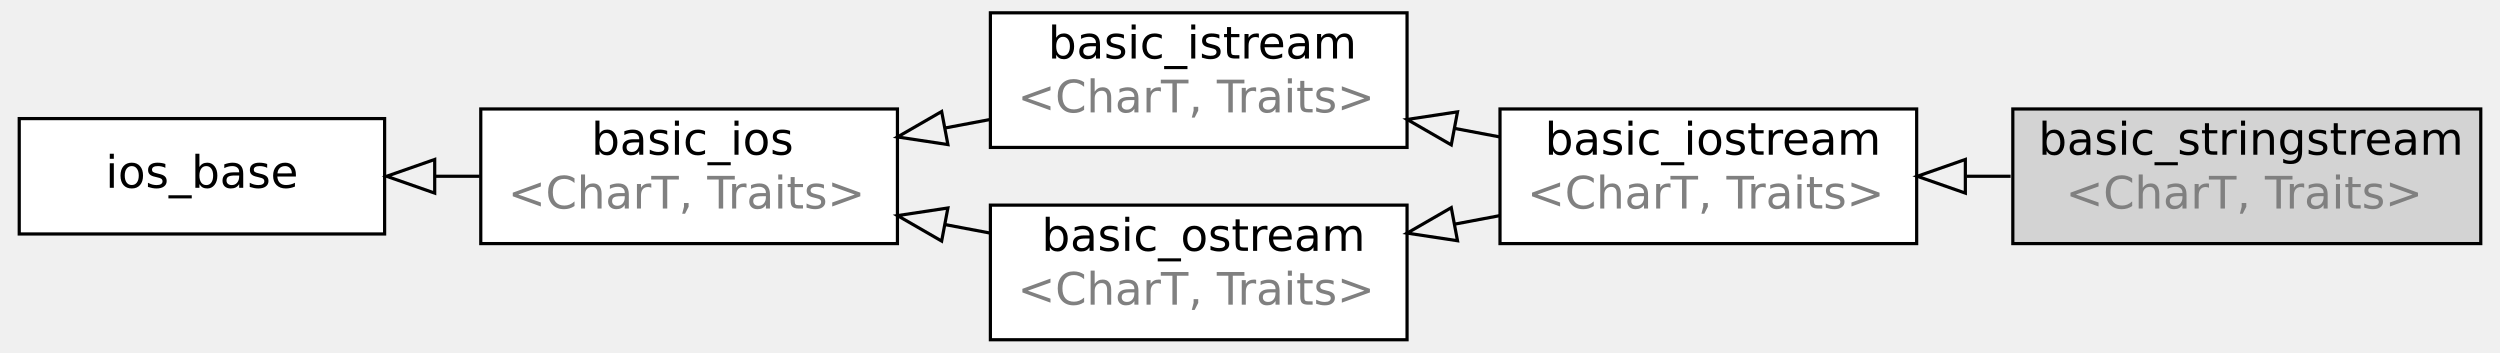
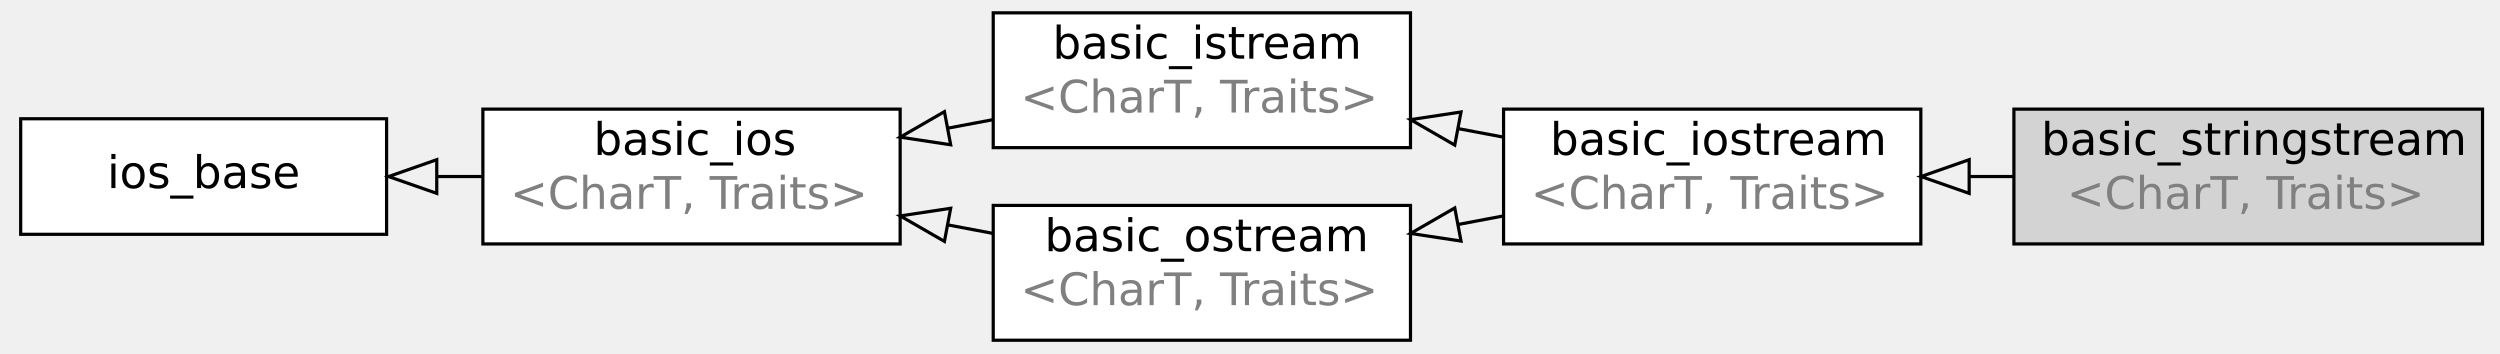
- <svg xmlns="http://www.w3.org/2000/svg" width="702px" height="99px" viewBox="0.00 0.00 778.00 110.00">
+ <svg xmlns="http://www.w3.org/2000/svg" width="701px" height="99px" viewBox="0.00 0.00 776.00 110.00">
  <g id="graph1" class="graph" transform="rotate(0) translate(4 106)">
    <g id="node1" class="node">
      <a>
        <polygon fill="white" stroke="black" points="115,-69 1,-69 1,-33 115,-33 115,-69" />
        <text text-anchor="middle" x="58" y="-47.4" font-family="DejaVu Sans, verdana, sans-serif" font-size="14.00">ios_base</text>
      </a>
    </g>
    <g id="node2" class="node">
      <a>
        <polygon fill="white" stroke="black" points="275,-72 145,-72 145,-30 275,-30 275,-72" />
        <text text-anchor="start" x="179.5" y="-57.733" font-family="DejaVu Sans, verdana, sans-serif" font-size="14.00">basic_ios</text>
        <text text-anchor="start" x="153.5" y="-40.933" font-family="DejaVu Sans, verdana, sans-serif" font-size="14.00" fill="#808080">&lt;CharT, Traits&gt;</text>
      </a>
    </g>
    <g id="edge2" class="edge">
      <path fill="none" stroke="black" d="M144.656,-51C140.13,-51 135.553,-51 130.99,-51" />
      <polygon fill="none" stroke="black" points="130.627,-45.75 115.627,-51 130.627,-56.25 130.627,-45.75" />
    </g>
    <g id="node3" class="node">
      <a>
        <polygon fill="white" stroke="black" points="434,-102 304,-102 304,-60 434,-60 434,-102" />
-         <text text-anchor="start" x="322" y="-87.733" font-family="DejaVu Sans, verdana, sans-serif" font-size="14.00">basic_istream</text>
+         <text text-anchor="start" x="322.5" y="-87.733" font-family="DejaVu Sans, verdana, sans-serif" font-size="14.00">basic_istream</text>
        <text text-anchor="start" x="312.5" y="-70.933" font-family="DejaVu Sans, verdana, sans-serif" font-size="14.00" fill="#808080">&lt;CharT, Traits&gt;</text>
      </a>
    </g>
    <g id="edge4" class="edge">
      <path fill="none" stroke="black" d="M303.87,-68.711C299.259,-67.841 294.581,-66.959 289.901,-66.076" />
      <polygon fill="none" stroke="black" points="290.742,-60.892 275.029,-63.27 288.795,-71.21 290.742,-60.892" />
    </g>
    <g id="node4" class="node">
      <a>
        <polygon fill="white" stroke="black" points="434,-42 304,-42 304,-2.13163e-14 434,-7.10543e-15 434,-42" />
        <text text-anchor="start" x="320" y="-27.733" font-family="DejaVu Sans, verdana, sans-serif" font-size="14.00">basic_ostream</text>
        <text text-anchor="start" x="312.5" y="-10.933" font-family="DejaVu Sans, verdana, sans-serif" font-size="14.00" fill="#808080">&lt;CharT, Traits&gt;</text>
      </a>
    </g>
    <g id="edge6" class="edge">
      <path fill="none" stroke="black" d="M303.87,-33.289C299.259,-34.159 294.581,-35.041 289.901,-35.924" />
      <polygon fill="none" stroke="black" points="288.795,-30.79 275.029,-38.73 290.742,-41.108 288.795,-30.79" />
    </g>
    <g id="node5" class="node">
      <a>
        <polygon fill="white" stroke="black" points="593,-72 463,-72 463,-30 593,-30 593,-72" />
-         <text text-anchor="start" x="477" y="-57.733" font-family="DejaVu Sans, verdana, sans-serif" font-size="14.00">basic_iostream</text>
+         <text text-anchor="start" x="477.5" y="-57.733" font-family="DejaVu Sans, verdana, sans-serif" font-size="14.00">basic_iostream</text>
        <text text-anchor="start" x="471.5" y="-40.933" font-family="DejaVu Sans, verdana, sans-serif" font-size="14.00" fill="#808080">&lt;CharT, Traits&gt;</text>
      </a>
    </g>
    <g id="edge8" class="edge">
      <path fill="none" stroke="black" d="M462.87,-63.289C458.259,-64.159 453.581,-65.041 448.901,-65.924" />
      <polygon fill="none" stroke="black" points="447.795,-60.79 434.029,-68.73 449.742,-71.108 447.795,-60.79" />
    </g>
    <g id="edge10" class="edge">
      <path fill="none" stroke="black" d="M462.87,-38.711C458.259,-37.841 453.581,-36.959 448.901,-36.076" />
      <polygon fill="none" stroke="black" points="449.742,-30.892 434.029,-33.27 447.795,-41.21 449.742,-30.892" />
    </g>
    <g id="node6" class="node">
      <a>
-         <polygon fill="lightgrey" stroke="black" points="769,-72 623,-72 623,-30 769,-30 769,-72" />
-         <text text-anchor="start" x="631" y="-57.733" font-family="DejaVu Sans, verdana, sans-serif" font-size="14.00">basic_stringstream</text>
-         <text text-anchor="start" x="639.5" y="-40.933" font-family="DejaVu Sans, verdana, sans-serif" font-size="14.00" fill="#808080">&lt;CharT, Traits&gt;</text>
+         <polygon fill="lightgrey" stroke="black" points="768,-72 622,-72 622,-30 768,-30 768,-72" />
+         <text text-anchor="start" x="630.5" y="-57.733" font-family="DejaVu Sans, verdana, sans-serif" font-size="14.00">basic_stringstream</text>
+         <text text-anchor="start" x="638.5" y="-40.933" font-family="DejaVu Sans, verdana, sans-serif" font-size="14.00" fill="#808080">&lt;CharT, Traits&gt;</text>
      </a>
    </g>
    <g id="edge12" class="edge">
-       <path fill="none" stroke="black" d="M622.313,-51C617.767,-51 613.18,-51 608.607,-51" />
-       <polygon fill="none" stroke="black" points="608.188,-45.75 593.188,-51 608.188,-56.25 608.188,-45.75" />
+       <path fill="none" stroke="black" d="M621.751,-51C617.274,-51 612.756,-51 608.251,-51" />
+       <polygon fill="none" stroke="black" points="608.059,-45.75 593.059,-51 608.059,-56.25 608.059,-45.75" />
    </g>
  </g>
</svg>
